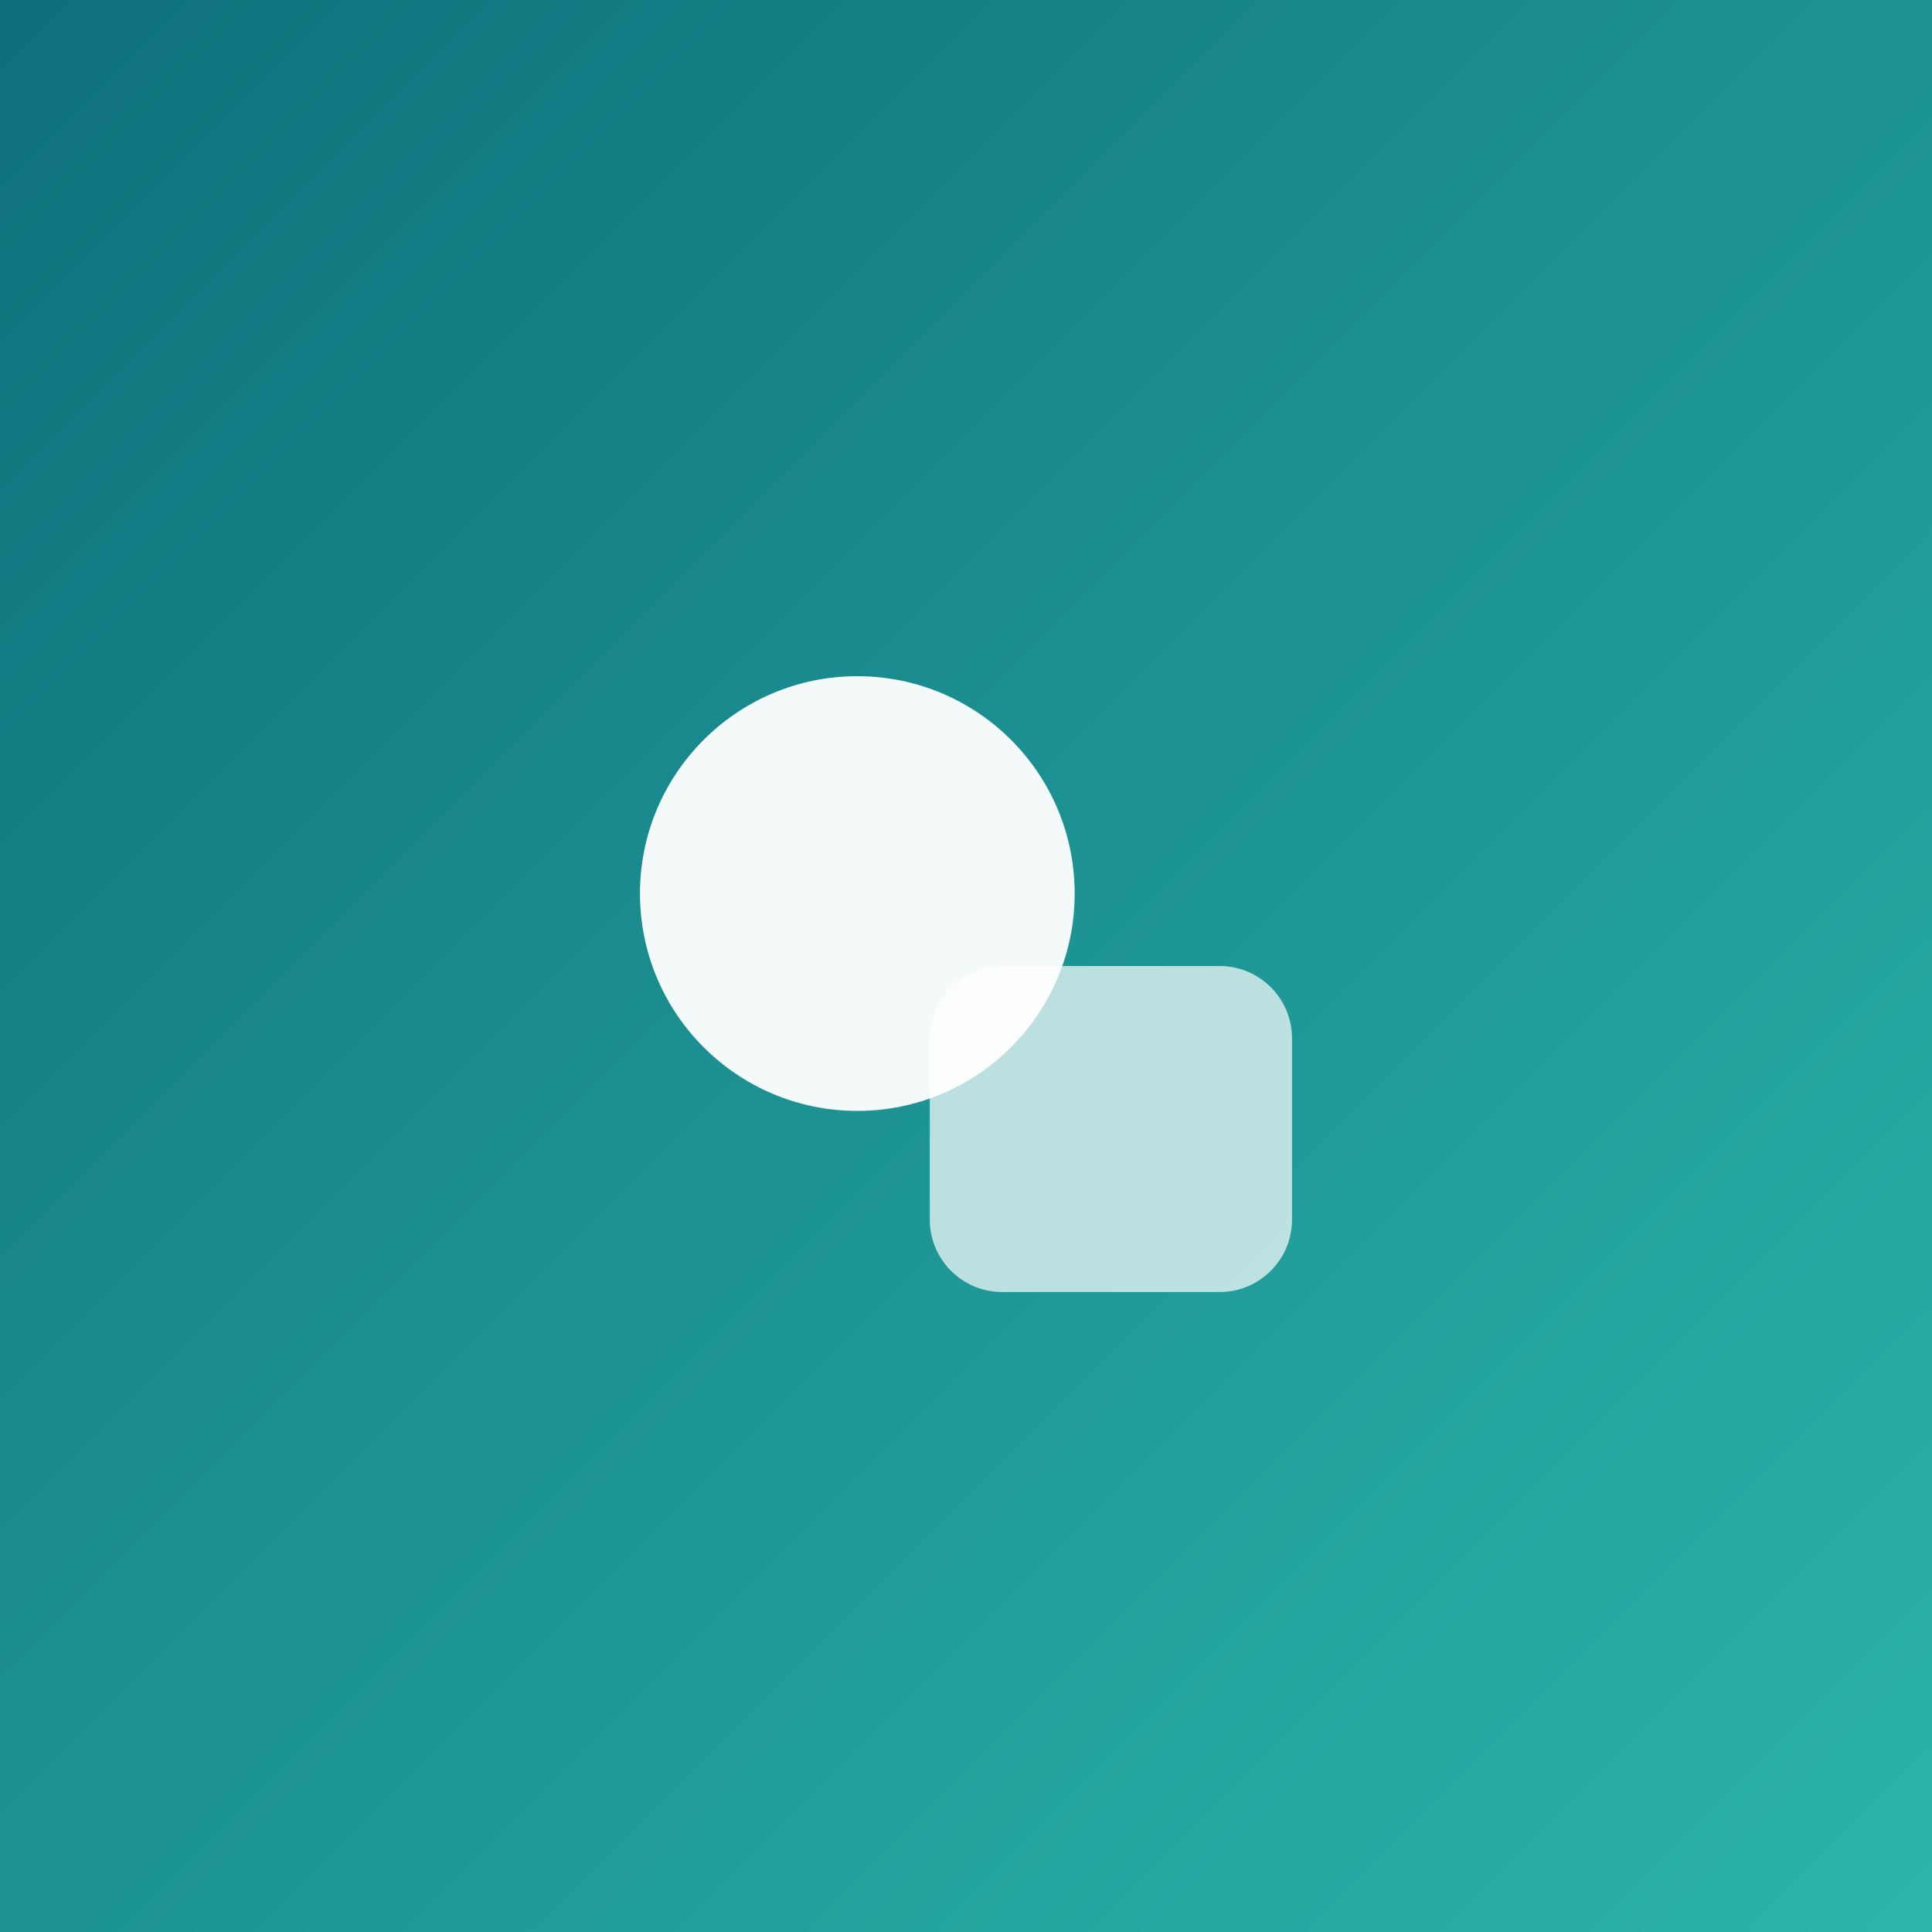
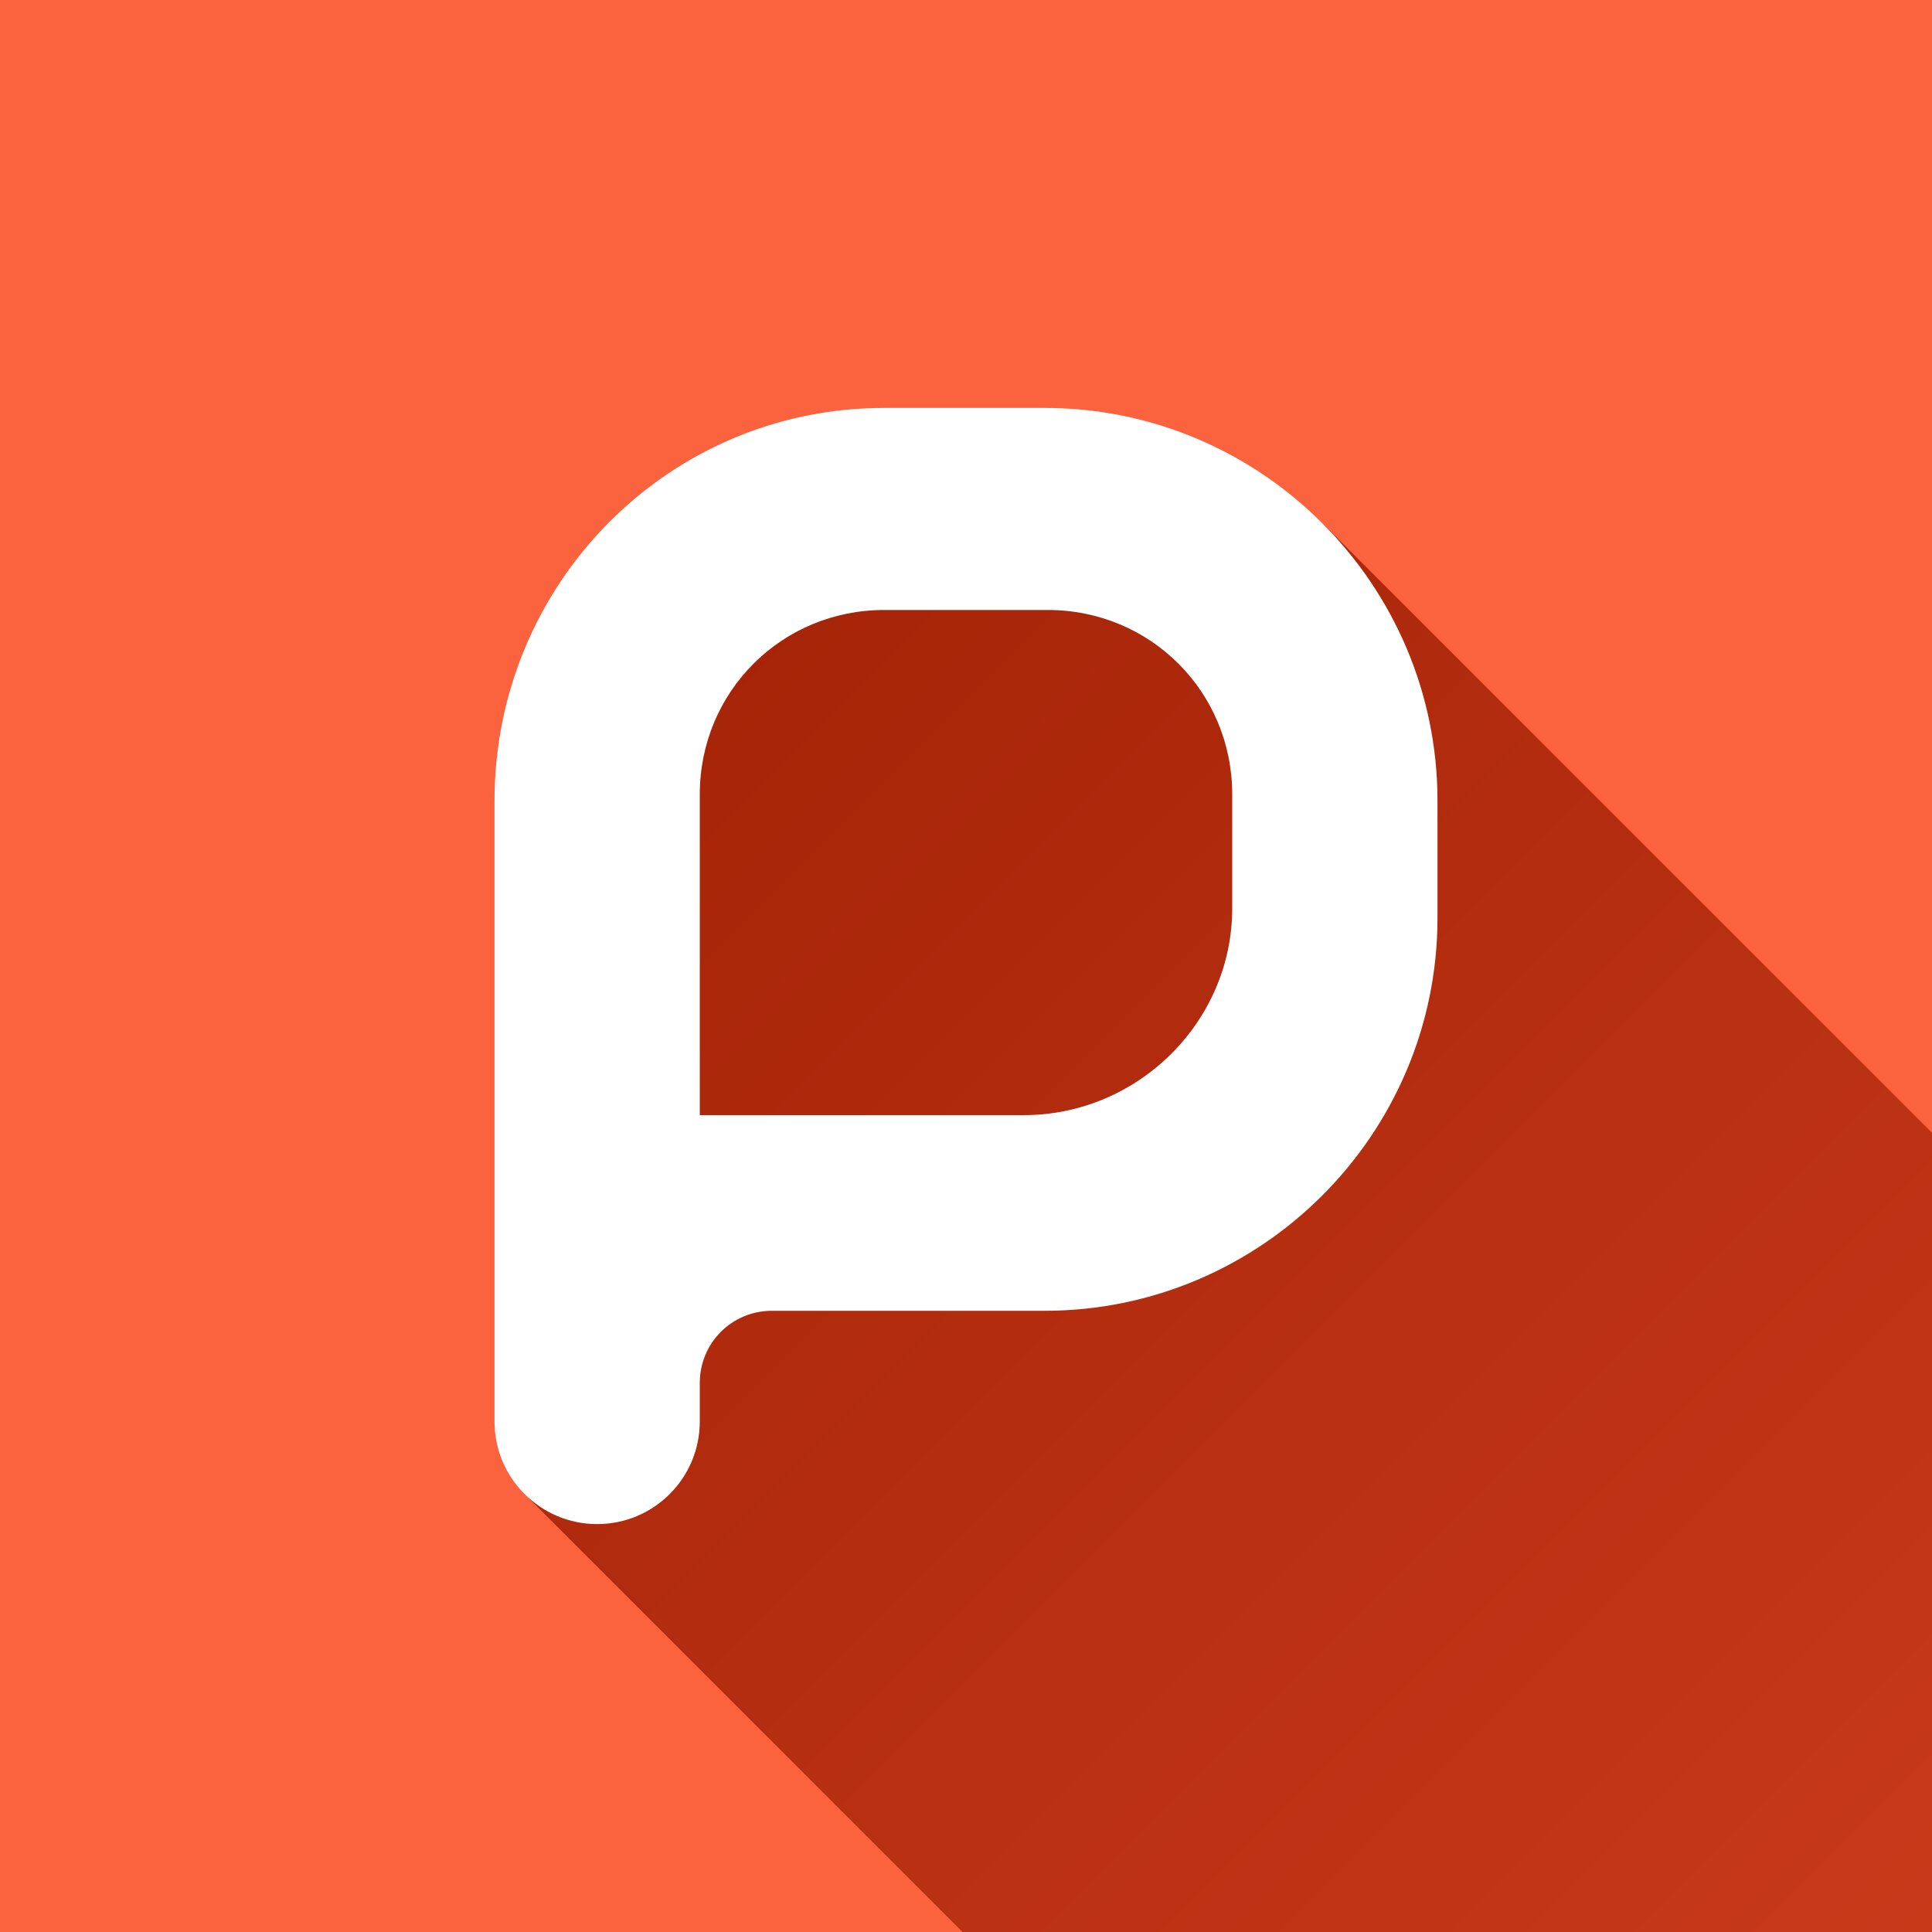
- <svg xmlns="http://www.w3.org/2000/svg" viewBox="0 0 64 64">
+ <svg xmlns="http://www.w3.org/2000/svg" viewBox="0 0 1024 1024" role="img" aria-label="Pinselo">
  <defs>
-     <linearGradient id="g" x1="0" x2="1" y1="0" y2="1">
-       <stop offset="0" stop-color="#0e6f7a" />
-       <stop offset="1" stop-color="#2bb5ac" />
+     <path id="p" fill-rule="evenodd" transform="translate(-45.6 -2.25) scale(0.85)" d="M605 257 H705 C840 257 950 367 950 502 V575 C950 710 840 820 705 820 H535 C510 820 490 840 490 865 V889 A64 64 0 0 1 362 889 V502 C362 367 470 257 605 257 Z M605 383 C541 383 490 434 490 498 V698 H692 C763 698 822 640 822 569 V498 C822 434 771 383 707 383 Z" />
+     <clipPath id="box">
+       <rect width="1024" height="1024" />
+     </clipPath>
+     <linearGradient id="fade" gradientUnits="userSpaceOnUse" x1="300" y1="300" x2="1024" y2="1024">
+       <stop offset="0" stop-color="#a32206" />
+       <stop offset="1" stop-color="#c8391a" />
    </linearGradient>
+     <mask id="m" maskUnits="userSpaceOnUse" x="0" y="0" width="1024" height="1024">
+       <g fill="#fff">
+         <use href="#p" x="4" y="4" />
+         <use href="#p" x="8" y="8" />
+         <use href="#p" x="12" y="12" />
+         <use href="#p" x="16" y="16" />
+         <use href="#p" x="20" y="20" />
+         <use href="#p" x="24" y="24" />
+         <use href="#p" x="28" y="28" />
+         <use href="#p" x="32" y="32" />
+         <use href="#p" x="36" y="36" />
+         <use href="#p" x="40" y="40" />
+         <use href="#p" x="44" y="44" />
+         <use href="#p" x="48" y="48" />
+         <use href="#p" x="52" y="52" />
+         <use href="#p" x="56" y="56" />
+         <use href="#p" x="60" y="60" />
+         <use href="#p" x="64" y="64" />
+         <use href="#p" x="68" y="68" />
+         <use href="#p" x="72" y="72" />
+         <use href="#p" x="76" y="76" />
+         <use href="#p" x="80" y="80" />
+         <use href="#p" x="84" y="84" />
+         <use href="#p" x="88" y="88" />
+         <use href="#p" x="92" y="92" />
+         <use href="#p" x="96" y="96" />
+         <use href="#p" x="100" y="100" />
+         <use href="#p" x="104" y="104" />
+         <use href="#p" x="108" y="108" />
+         <use href="#p" x="112" y="112" />
+         <use href="#p" x="116" y="116" />
+         <use href="#p" x="120" y="120" />
+         <use href="#p" x="124" y="124" />
+         <use href="#p" x="128" y="128" />
+         <use href="#p" x="132" y="132" />
+         <use href="#p" x="136" y="136" />
+         <use href="#p" x="140" y="140" />
+         <use href="#p" x="144" y="144" />
+         <use href="#p" x="148" y="148" />
+         <use href="#p" x="152" y="152" />
+         <use href="#p" x="156" y="156" />
+         <use href="#p" x="160" y="160" />
+         <use href="#p" x="164" y="164" />
+         <use href="#p" x="168" y="168" />
+         <use href="#p" x="172" y="172" />
+         <use href="#p" x="176" y="176" />
+         <use href="#p" x="180" y="180" />
+         <use href="#p" x="184" y="184" />
+         <use href="#p" x="188" y="188" />
+         <use href="#p" x="192" y="192" />
+         <use href="#p" x="196" y="196" />
+         <use href="#p" x="200" y="200" />
+         <use href="#p" x="204" y="204" />
+         <use href="#p" x="208" y="208" />
+         <use href="#p" x="212" y="212" />
+         <use href="#p" x="216" y="216" />
+         <use href="#p" x="220" y="220" />
+         <use href="#p" x="224" y="224" />
+         <use href="#p" x="228" y="228" />
+         <use href="#p" x="232" y="232" />
+         <use href="#p" x="236" y="236" />
+         <use href="#p" x="240" y="240" />
+         <use href="#p" x="244" y="244" />
+         <use href="#p" x="248" y="248" />
+         <use href="#p" x="252" y="252" />
+         <use href="#p" x="256" y="256" />
+         <use href="#p" x="260" y="260" />
+         <use href="#p" x="264" y="264" />
+         <use href="#p" x="268" y="268" />
+         <use href="#p" x="272" y="272" />
+         <use href="#p" x="276" y="276" />
+         <use href="#p" x="280" y="280" />
+         <use href="#p" x="284" y="284" />
+         <use href="#p" x="288" y="288" />
+         <use href="#p" x="292" y="292" />
+         <use href="#p" x="296" y="296" />
+         <use href="#p" x="300" y="300" />
+         <use href="#p" x="304" y="304" />
+         <use href="#p" x="308" y="308" />
+         <use href="#p" x="312" y="312" />
+         <use href="#p" x="316" y="316" />
+         <use href="#p" x="320" y="320" />
+         <use href="#p" x="324" y="324" />
+         <use href="#p" x="328" y="328" />
+         <use href="#p" x="332" y="332" />
+         <use href="#p" x="336" y="336" />
+         <use href="#p" x="340" y="340" />
+         <use href="#p" x="344" y="344" />
+         <use href="#p" x="348" y="348" />
+         <use href="#p" x="352" y="352" />
+         <use href="#p" x="356" y="356" />
+         <use href="#p" x="360" y="360" />
+         <use href="#p" x="364" y="364" />
+         <use href="#p" x="368" y="368" />
+         <use href="#p" x="372" y="372" />
+         <use href="#p" x="376" y="376" />
+         <use href="#p" x="380" y="380" />
+         <use href="#p" x="384" y="384" />
+         <use href="#p" x="388" y="388" />
+         <use href="#p" x="392" y="392" />
+         <use href="#p" x="396" y="396" />
+         <use href="#p" x="400" y="400" />
+         <use href="#p" x="404" y="404" />
+         <use href="#p" x="408" y="408" />
+         <use href="#p" x="412" y="412" />
+         <use href="#p" x="416" y="416" />
+         <use href="#p" x="420" y="420" />
+         <use href="#p" x="424" y="424" />
+         <use href="#p" x="428" y="428" />
+         <use href="#p" x="432" y="432" />
+         <use href="#p" x="436" y="436" />
+         <use href="#p" x="440" y="440" />
+         <use href="#p" x="444" y="444" />
+         <use href="#p" x="448" y="448" />
+         <use href="#p" x="452" y="452" />
+         <use href="#p" x="456" y="456" />
+         <use href="#p" x="460" y="460" />
+         <use href="#p" x="464" y="464" />
+         <use href="#p" x="468" y="468" />
+         <use href="#p" x="472" y="472" />
+         <use href="#p" x="476" y="476" />
+         <use href="#p" x="480" y="480" />
+         <use href="#p" x="484" y="484" />
+         <use href="#p" x="488" y="488" />
+         <use href="#p" x="492" y="492" />
+         <use href="#p" x="496" y="496" />
+         <use href="#p" x="500" y="500" />
+         <use href="#p" x="504" y="504" />
+         <use href="#p" x="508" y="508" />
+         <use href="#p" x="512" y="512" />
+         <use href="#p" x="516" y="516" />
+         <use href="#p" x="520" y="520" />
+         <use href="#p" x="524" y="524" />
+         <use href="#p" x="528" y="528" />
+         <use href="#p" x="532" y="532" />
+         <use href="#p" x="536" y="536" />
+         <use href="#p" x="540" y="540" />
+         <use href="#p" x="544" y="544" />
+         <use href="#p" x="548" y="548" />
+         <use href="#p" x="552" y="552" />
+         <use href="#p" x="556" y="556" />
+         <use href="#p" x="560" y="560" />
+         <use href="#p" x="564" y="564" />
+         <use href="#p" x="568" y="568" />
+         <use href="#p" x="572" y="572" />
+         <use href="#p" x="576" y="576" />
+         <use href="#p" x="580" y="580" />
+         <use href="#p" x="584" y="584" />
+         <use href="#p" x="588" y="588" />
+         <use href="#p" x="592" y="592" />
+         <use href="#p" x="596" y="596" />
+         <use href="#p" x="600" y="600" />
+         <use href="#p" x="604" y="604" />
+         <use href="#p" x="608" y="608" />
+         <use href="#p" x="612" y="612" />
+         <use href="#p" x="616" y="616" />
+         <use href="#p" x="620" y="620" />
+         <use href="#p" x="624" y="624" />
+         <use href="#p" x="628" y="628" />
+         <use href="#p" x="632" y="632" />
+         <use href="#p" x="636" y="636" />
+         <use href="#p" x="640" y="640" />
+         <use href="#p" x="644" y="644" />
+         <use href="#p" x="648" y="648" />
+         <use href="#p" x="652" y="652" />
+         <use href="#p" x="656" y="656" />
+         <use href="#p" x="660" y="660" />
+         <use href="#p" x="664" y="664" />
+         <use href="#p" x="668" y="668" />
+         <use href="#p" x="672" y="672" />
+         <use href="#p" x="676" y="676" />
+         <use href="#p" x="680" y="680" />
+         <use href="#p" x="684" y="684" />
+         <use href="#p" x="688" y="688" />
+         <use href="#p" x="692" y="692" />
+         <use href="#p" x="696" y="696" />
+         <use href="#p" x="700" y="700" />
+         <use href="#p" x="704" y="704" />
+         <use href="#p" x="708" y="708" />
+         <use href="#p" x="712" y="712" />
+         <use href="#p" x="716" y="716" />
+         <use href="#p" x="720" y="720" />
+         <use href="#p" x="724" y="724" />
+         <use href="#p" x="728" y="728" />
+         <use href="#p" x="732" y="732" />
+         <use href="#p" x="736" y="736" />
+         <use href="#p" x="740" y="740" />
+         <use href="#p" x="744" y="744" />
+         <use href="#p" x="748" y="748" />
+         <use href="#p" x="752" y="752" />
+         <use href="#p" x="756" y="756" />
+         <use href="#p" x="760" y="760" />
+         <use href="#p" x="764" y="764" />
+         <use href="#p" x="768" y="768" />
+         <use href="#p" x="772" y="772" />
+         <use href="#p" x="776" y="776" />
+         <use href="#p" x="780" y="780" />
+         <use href="#p" x="784" y="784" />
+         <use href="#p" x="788" y="788" />
+         <use href="#p" x="792" y="792" />
+         <use href="#p" x="796" y="796" />
+         <use href="#p" x="800" y="800" />
+         <use href="#p" x="804" y="804" />
+         <use href="#p" x="808" y="808" />
+         <use href="#p" x="812" y="812" />
+         <use href="#p" x="816" y="816" />
+         <use href="#p" x="820" y="820" />
+         <use href="#p" x="824" y="824" />
+         <use href="#p" x="828" y="828" />
+         <use href="#p" x="832" y="832" />
+         <use href="#p" x="836" y="836" />
+         <use href="#p" x="840" y="840" />
+         <use href="#p" x="844" y="844" />
+         <use href="#p" x="848" y="848" />
+         <use href="#p" x="852" y="852" />
+         <use href="#p" x="856" y="856" />
+         <use href="#p" x="860" y="860" />
+         <use href="#p" x="864" y="864" />
+         <use href="#p" x="868" y="868" />
+         <use href="#p" x="872" y="872" />
+         <use href="#p" x="876" y="876" />
+         <use href="#p" x="880" y="880" />
+         <use href="#p" x="884" y="884" />
+         <use href="#p" x="888" y="888" />
+         <use href="#p" x="892" y="892" />
+         <use href="#p" x="896" y="896" />
+         <use href="#p" x="900" y="900" />
+         <use href="#p" x="904" y="904" />
+         <use href="#p" x="908" y="908" />
+         <use href="#p" x="912" y="912" />
+         <use href="#p" x="916" y="916" />
+         <use href="#p" x="920" y="920" />
+         <use href="#p" x="924" y="924" />
+         <use href="#p" x="928" y="928" />
+         <use href="#p" x="932" y="932" />
+         <use href="#p" x="936" y="936" />
+         <use href="#p" x="940" y="940" />
+         <use href="#p" x="944" y="944" />
+         <use href="#p" x="948" y="948" />
+         <use href="#p" x="952" y="952" />
+         <use href="#p" x="956" y="956" />
+         <use href="#p" x="960" y="960" />
+         <use href="#p" x="964" y="964" />
+         <use href="#p" x="968" y="968" />
+         <use href="#p" x="972" y="972" />
+         <use href="#p" x="976" y="976" />
+         <use href="#p" x="980" y="980" />
+         <use href="#p" x="984" y="984" />
+         <use href="#p" x="988" y="988" />
+         <use href="#p" x="992" y="992" />
+         <use href="#p" x="996" y="996" />
+         <use href="#p" x="1000" y="1000" />
+       </g>
+     </mask>
  </defs>
-   <rect width="64" height="64" fill="url(#g)" />
-   <g transform="translate(12.8 12.8) scale(.6)">
-     <circle cx="26" cy="28" r="12" fill="#fff" opacity=".95" />
-     <rect x="30" y="32" width="20" height="18" rx="4" fill="#fff" opacity=".7" />
+   <g clip-path="url(#box)">
+     <rect width="1024" height="1024" fill="#fb623e" />
+     <rect width="1024" height="1024" fill="url(#fade)" mask="url(#m)" />
+     <use href="#p" fill="#fff" />
  </g>
</svg>
